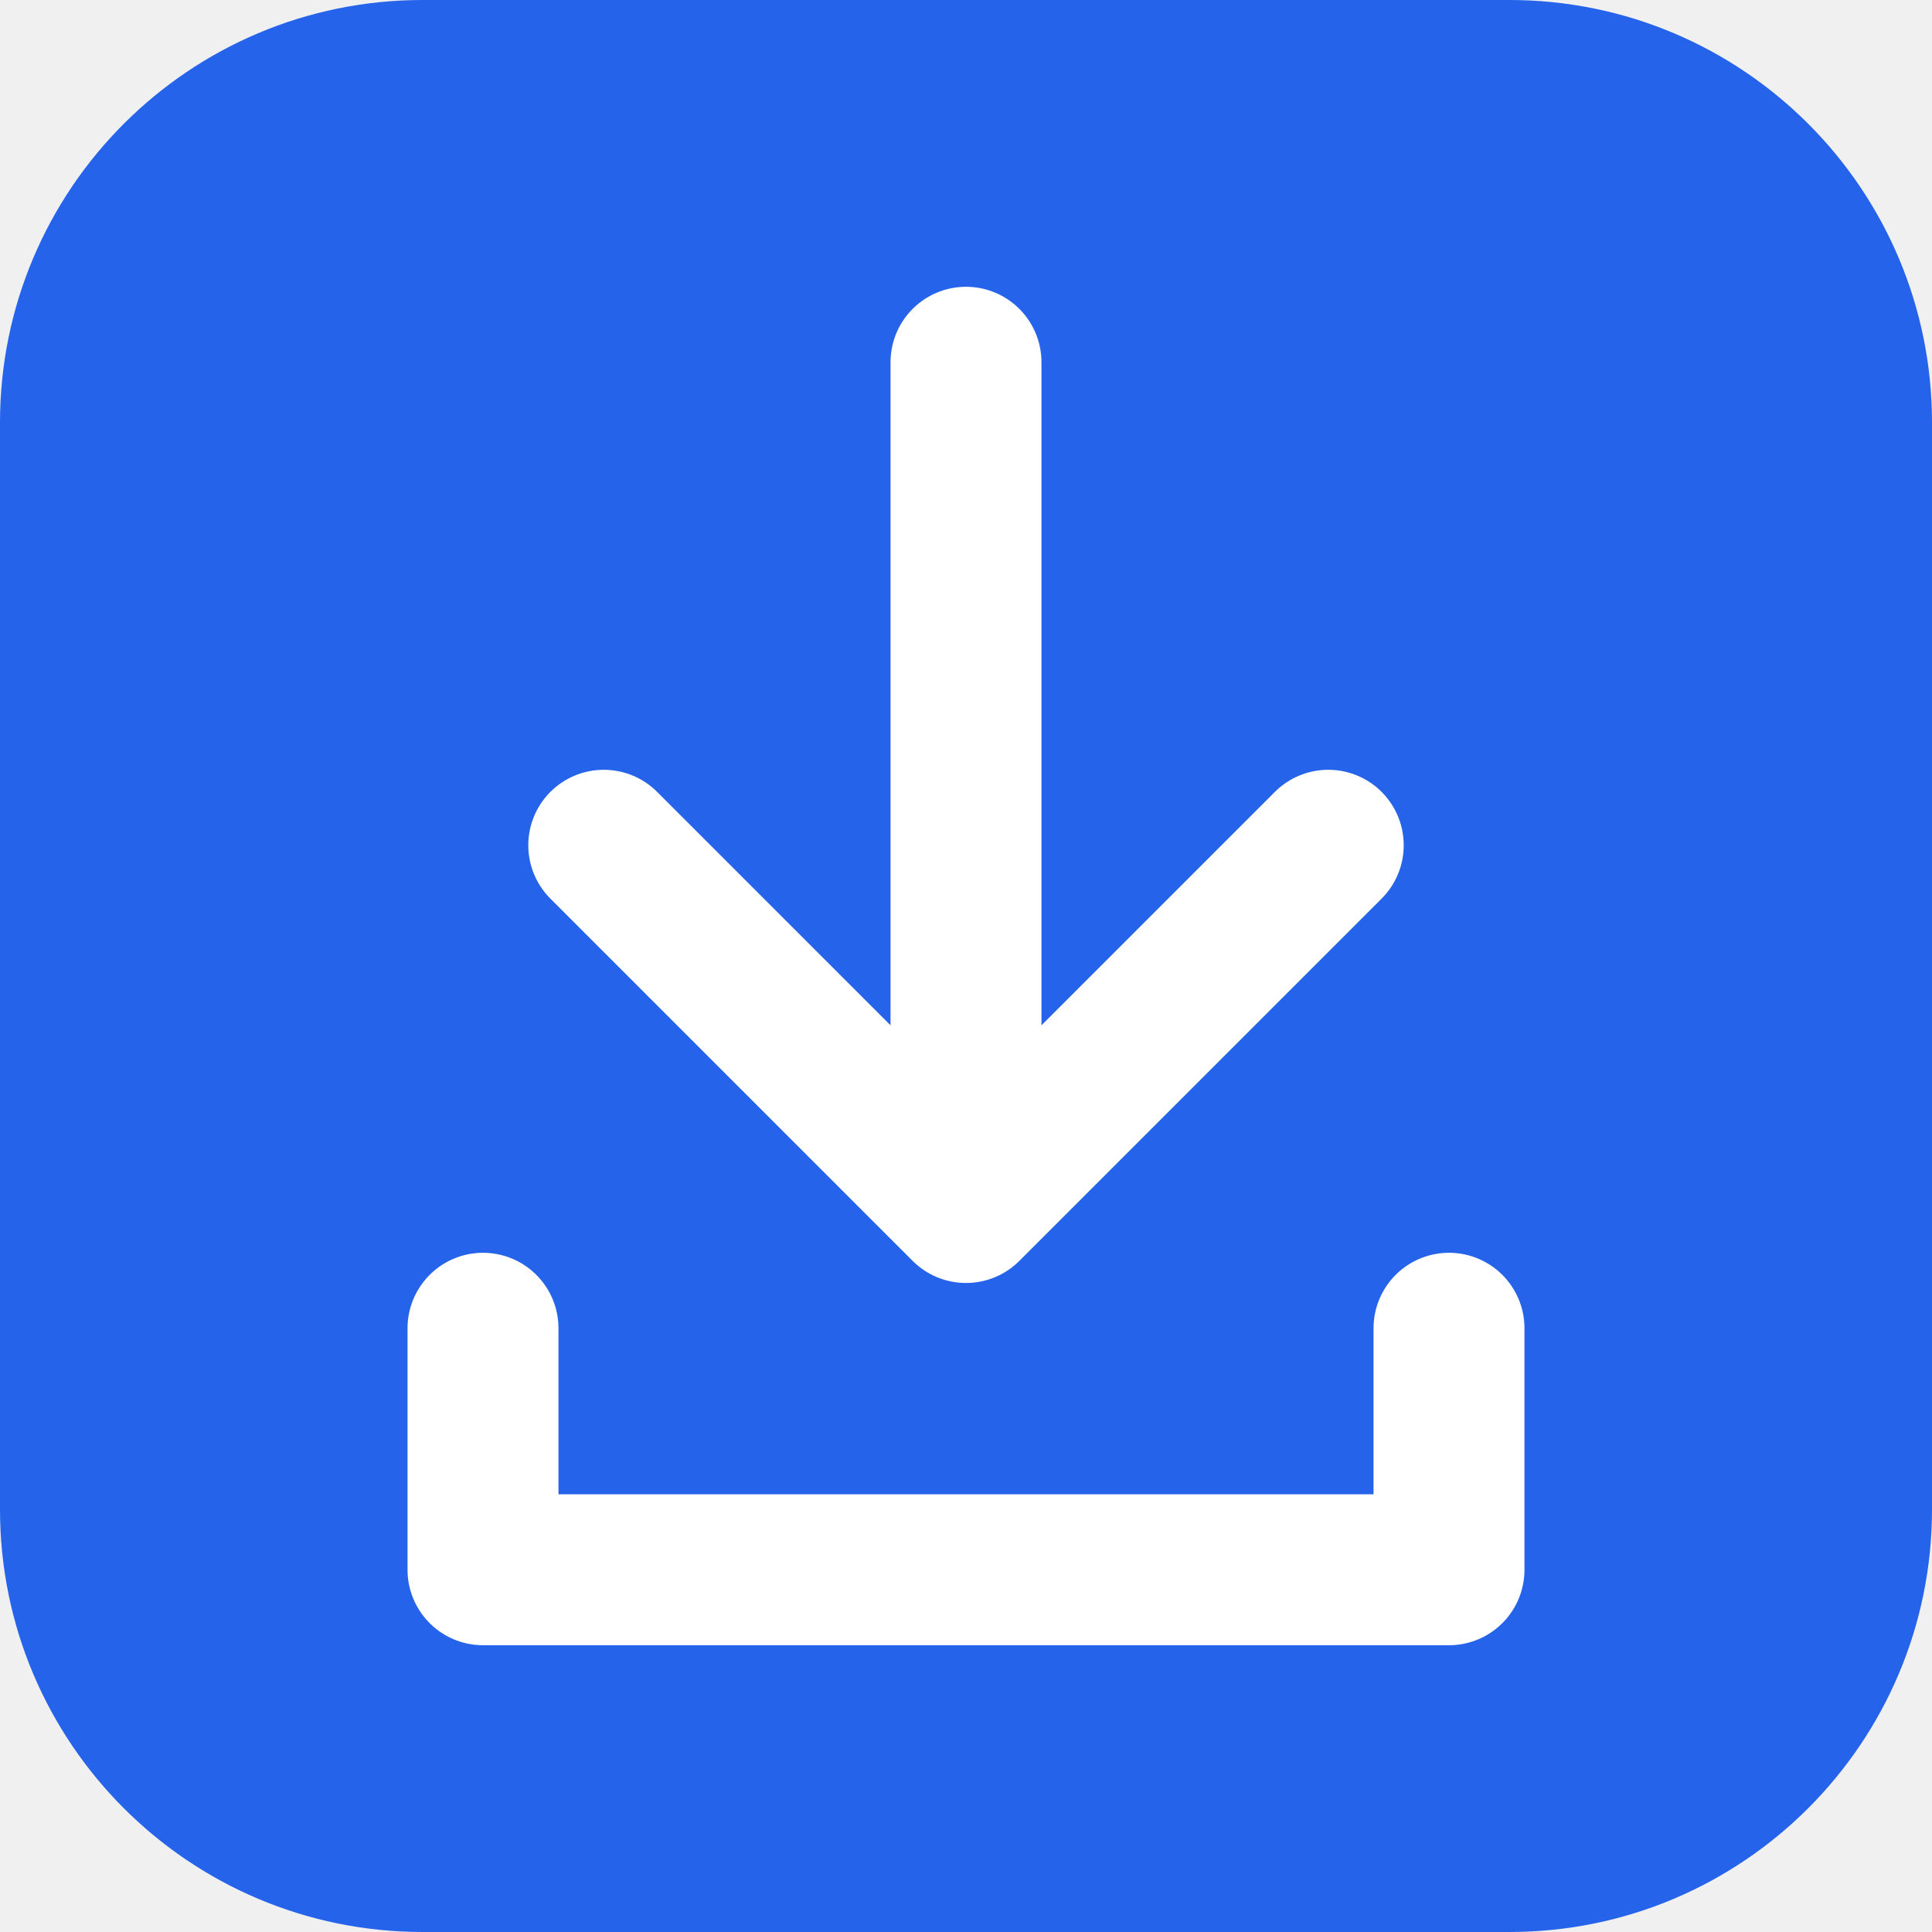
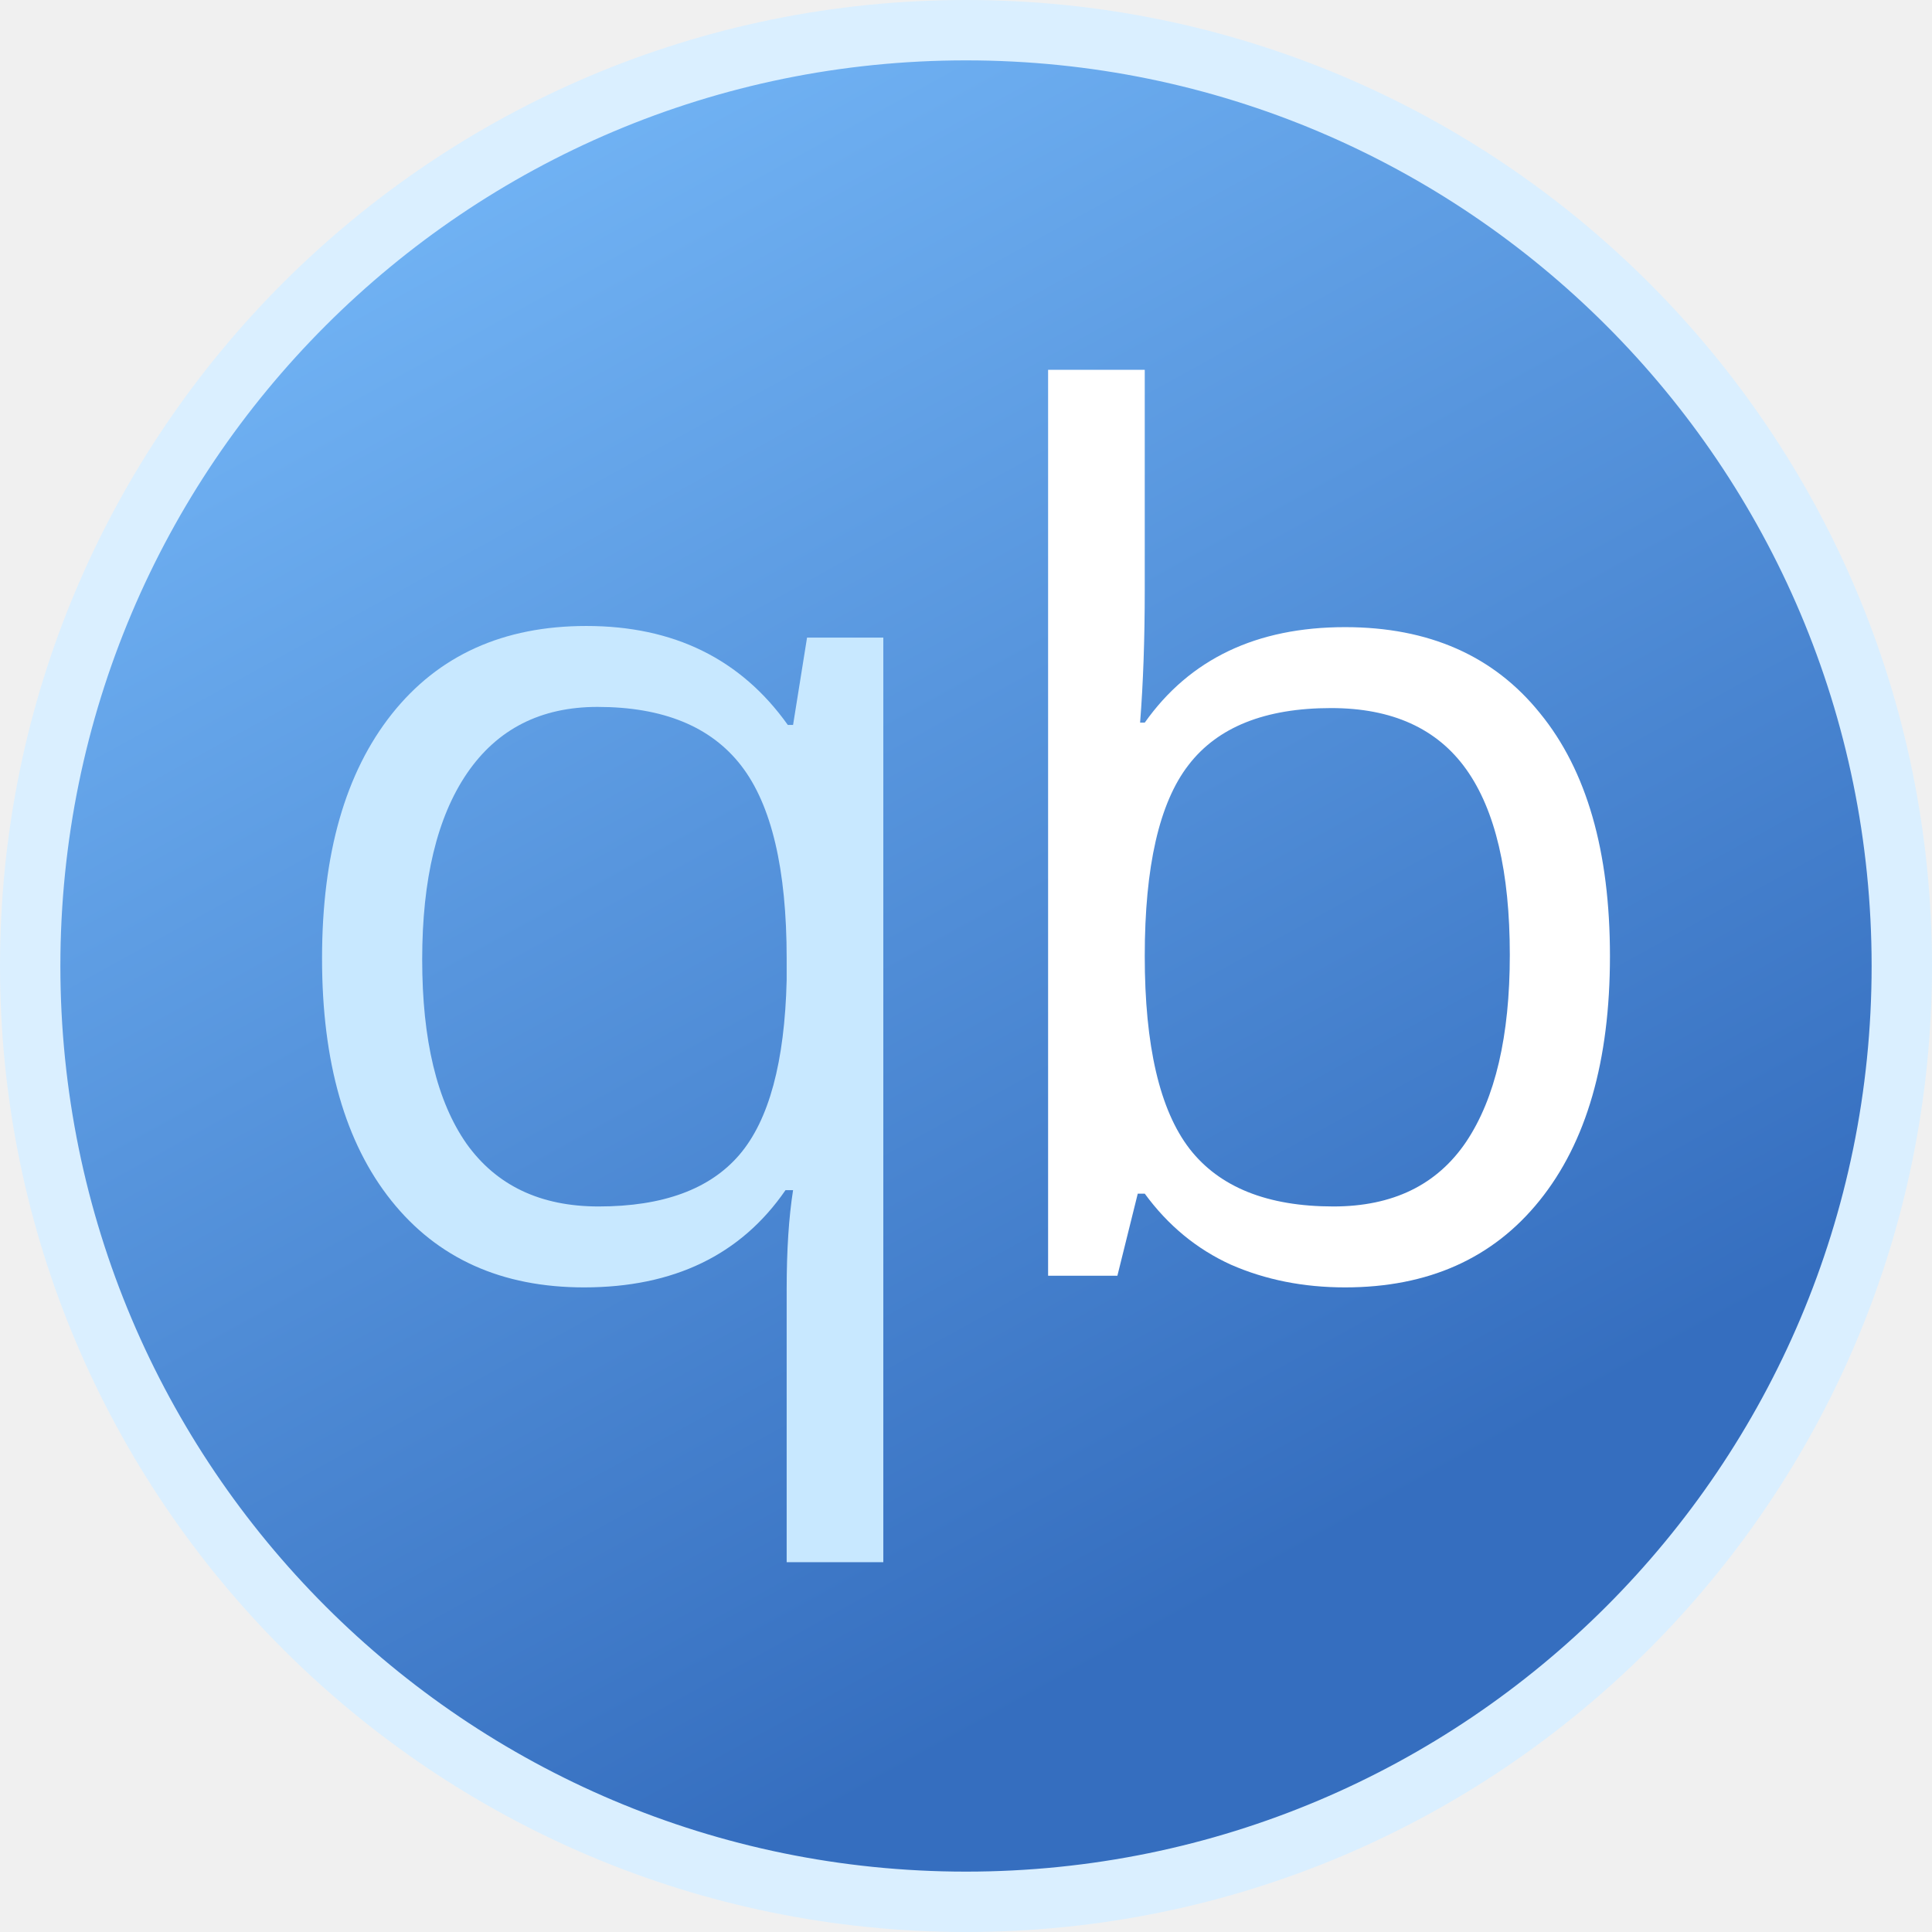
- <svg xmlns="http://www.w3.org/2000/svg" viewBox="0 0 64 64">
-   <rect width="64" height="64" rx="14" fill="#2563eb" />
-   <path d="M32 12v28m-12-12 12 12 12-12M16 44v8h32v-8" fill="none" stroke="white" stroke-width="5" stroke-linecap="round" stroke-linejoin="round" />
+ <svg xmlns="http://www.w3.org/2000/svg" width="1024" height="1024" viewBox="0 0 1024 1024">
+   <defs>
+     <linearGradient x1="34.012%" y1="0%" x2="76.373%" y2="76.805%" id="a">
+       <stop stop-color="#72B4F5" offset="0%" />
+       <stop stop-color="#356EBF" offset="100%" />
+     </linearGradient>
+   </defs>
+   <g fill="none" fill-rule="evenodd">
+     <circle stroke="#DAEFFF" stroke-width="32" fill="url(#a)" cx="512" cy="512" r="496" />
+     <path d="M712.898 332.399q66.657 0 103.38 45.671 37.03 45.364 37.03 128.684t-37.34 129.61q-37.03 45.98-103.07 45.98-33.02 0-60.484-12.035-27.156-12.344-45.672-37.649h-3.703l-10.8 43.512h-36.724V196h51.227v116.65q0 39.191-2.469 70.359h2.47q35.796-50.61 106.155-50.61zm-7.406 42.894q-52.46 0-75.605 30.242-23.145 29.934-23.145 101.219t23.762 102.145q23.761 30.55 76.222 30.55 47.215 0 70.36-34.254 23.144-34.562 23.144-99.058 0-66.04-23.144-98.442-23.145-32.402-71.594-32.402z" fill="#fff" />
+     <path d="M317.273 639.45q51.227 0 74.68-27.466 23.453-27.464 24.996-92.578v-11.418q0-70.976-24.07-102.144-24.07-31.168-76.223-31.168-45.055 0-69.125 35.18-23.762 34.87-23.762 98.75 0 63.879 23.454 97.515 23.761 33.328 70.05 33.328zm-7.715 42.894q-65.421 0-102.144-45.98-36.723-45.981-36.723-128.376 0-83.011 37.032-129.609 37.03-46.598 103.07-46.598 69.433 0 106.773 52.461h2.778l7.406-46.289h40.426V828h-51.227V683.27q0-30.86 3.395-52.461h-4.012q-35.488 51.535-106.774 51.535z" fill="#c8e8ff" />
+   </g>
</svg>
